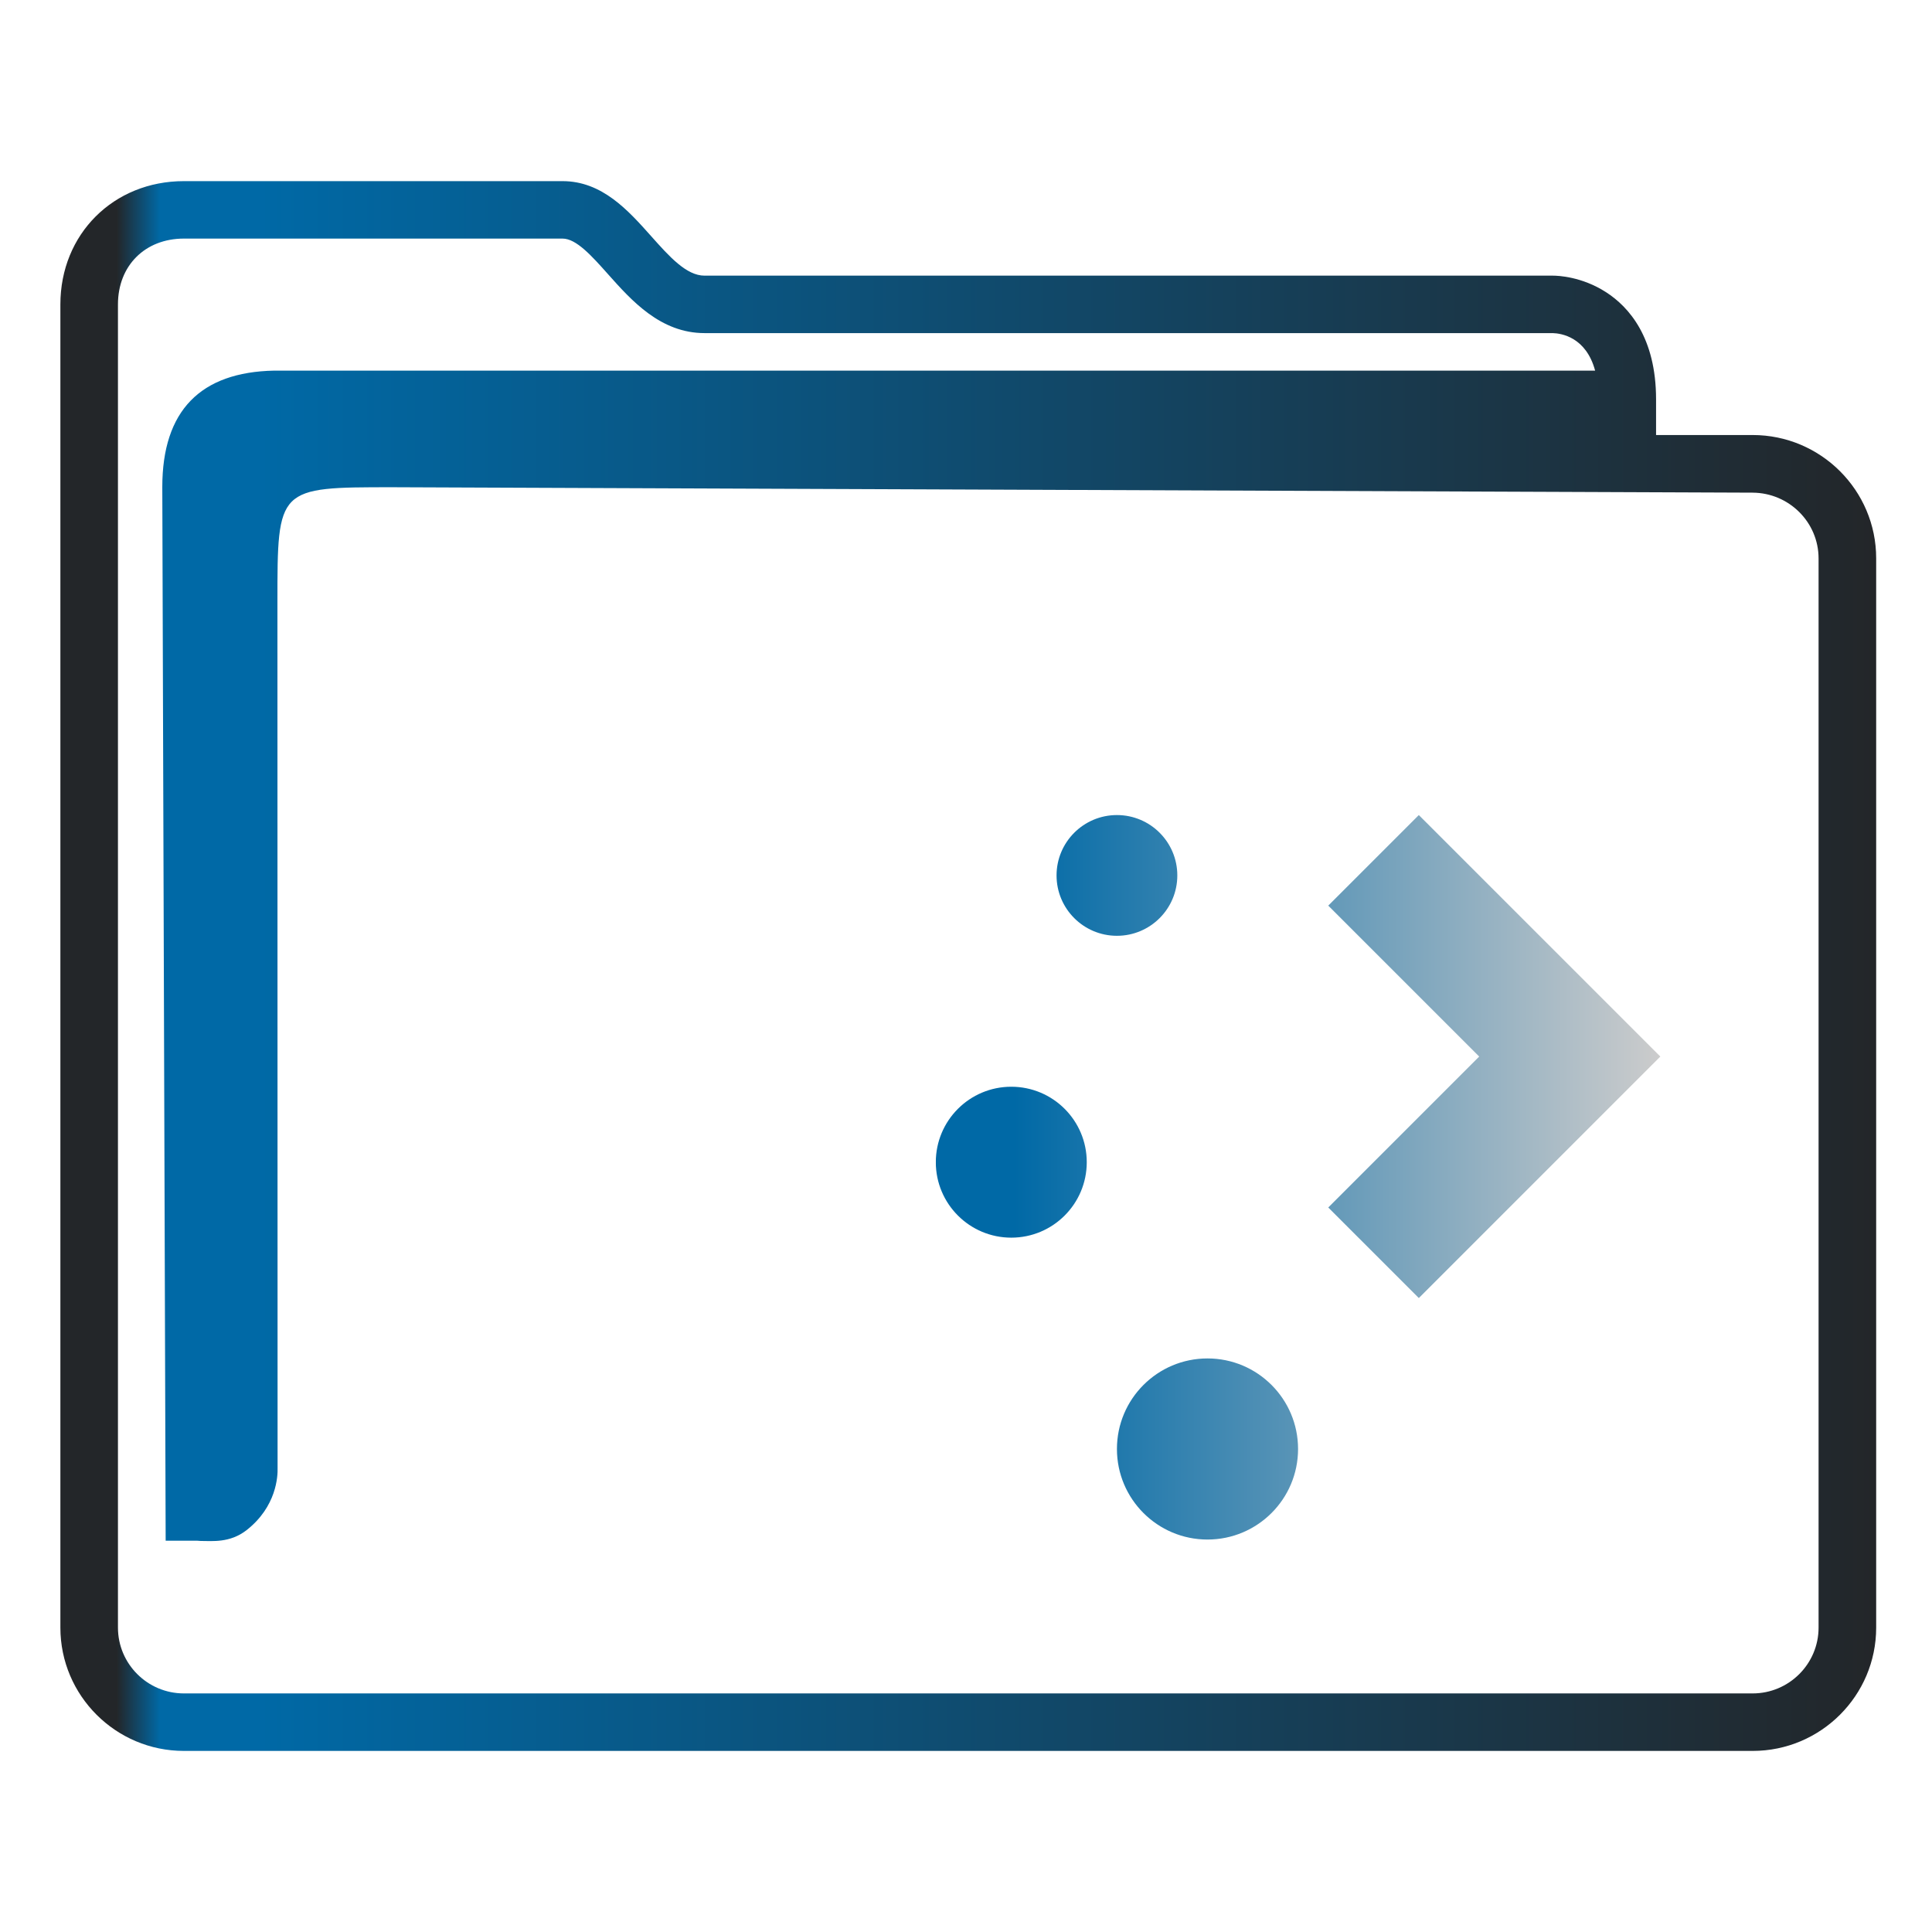
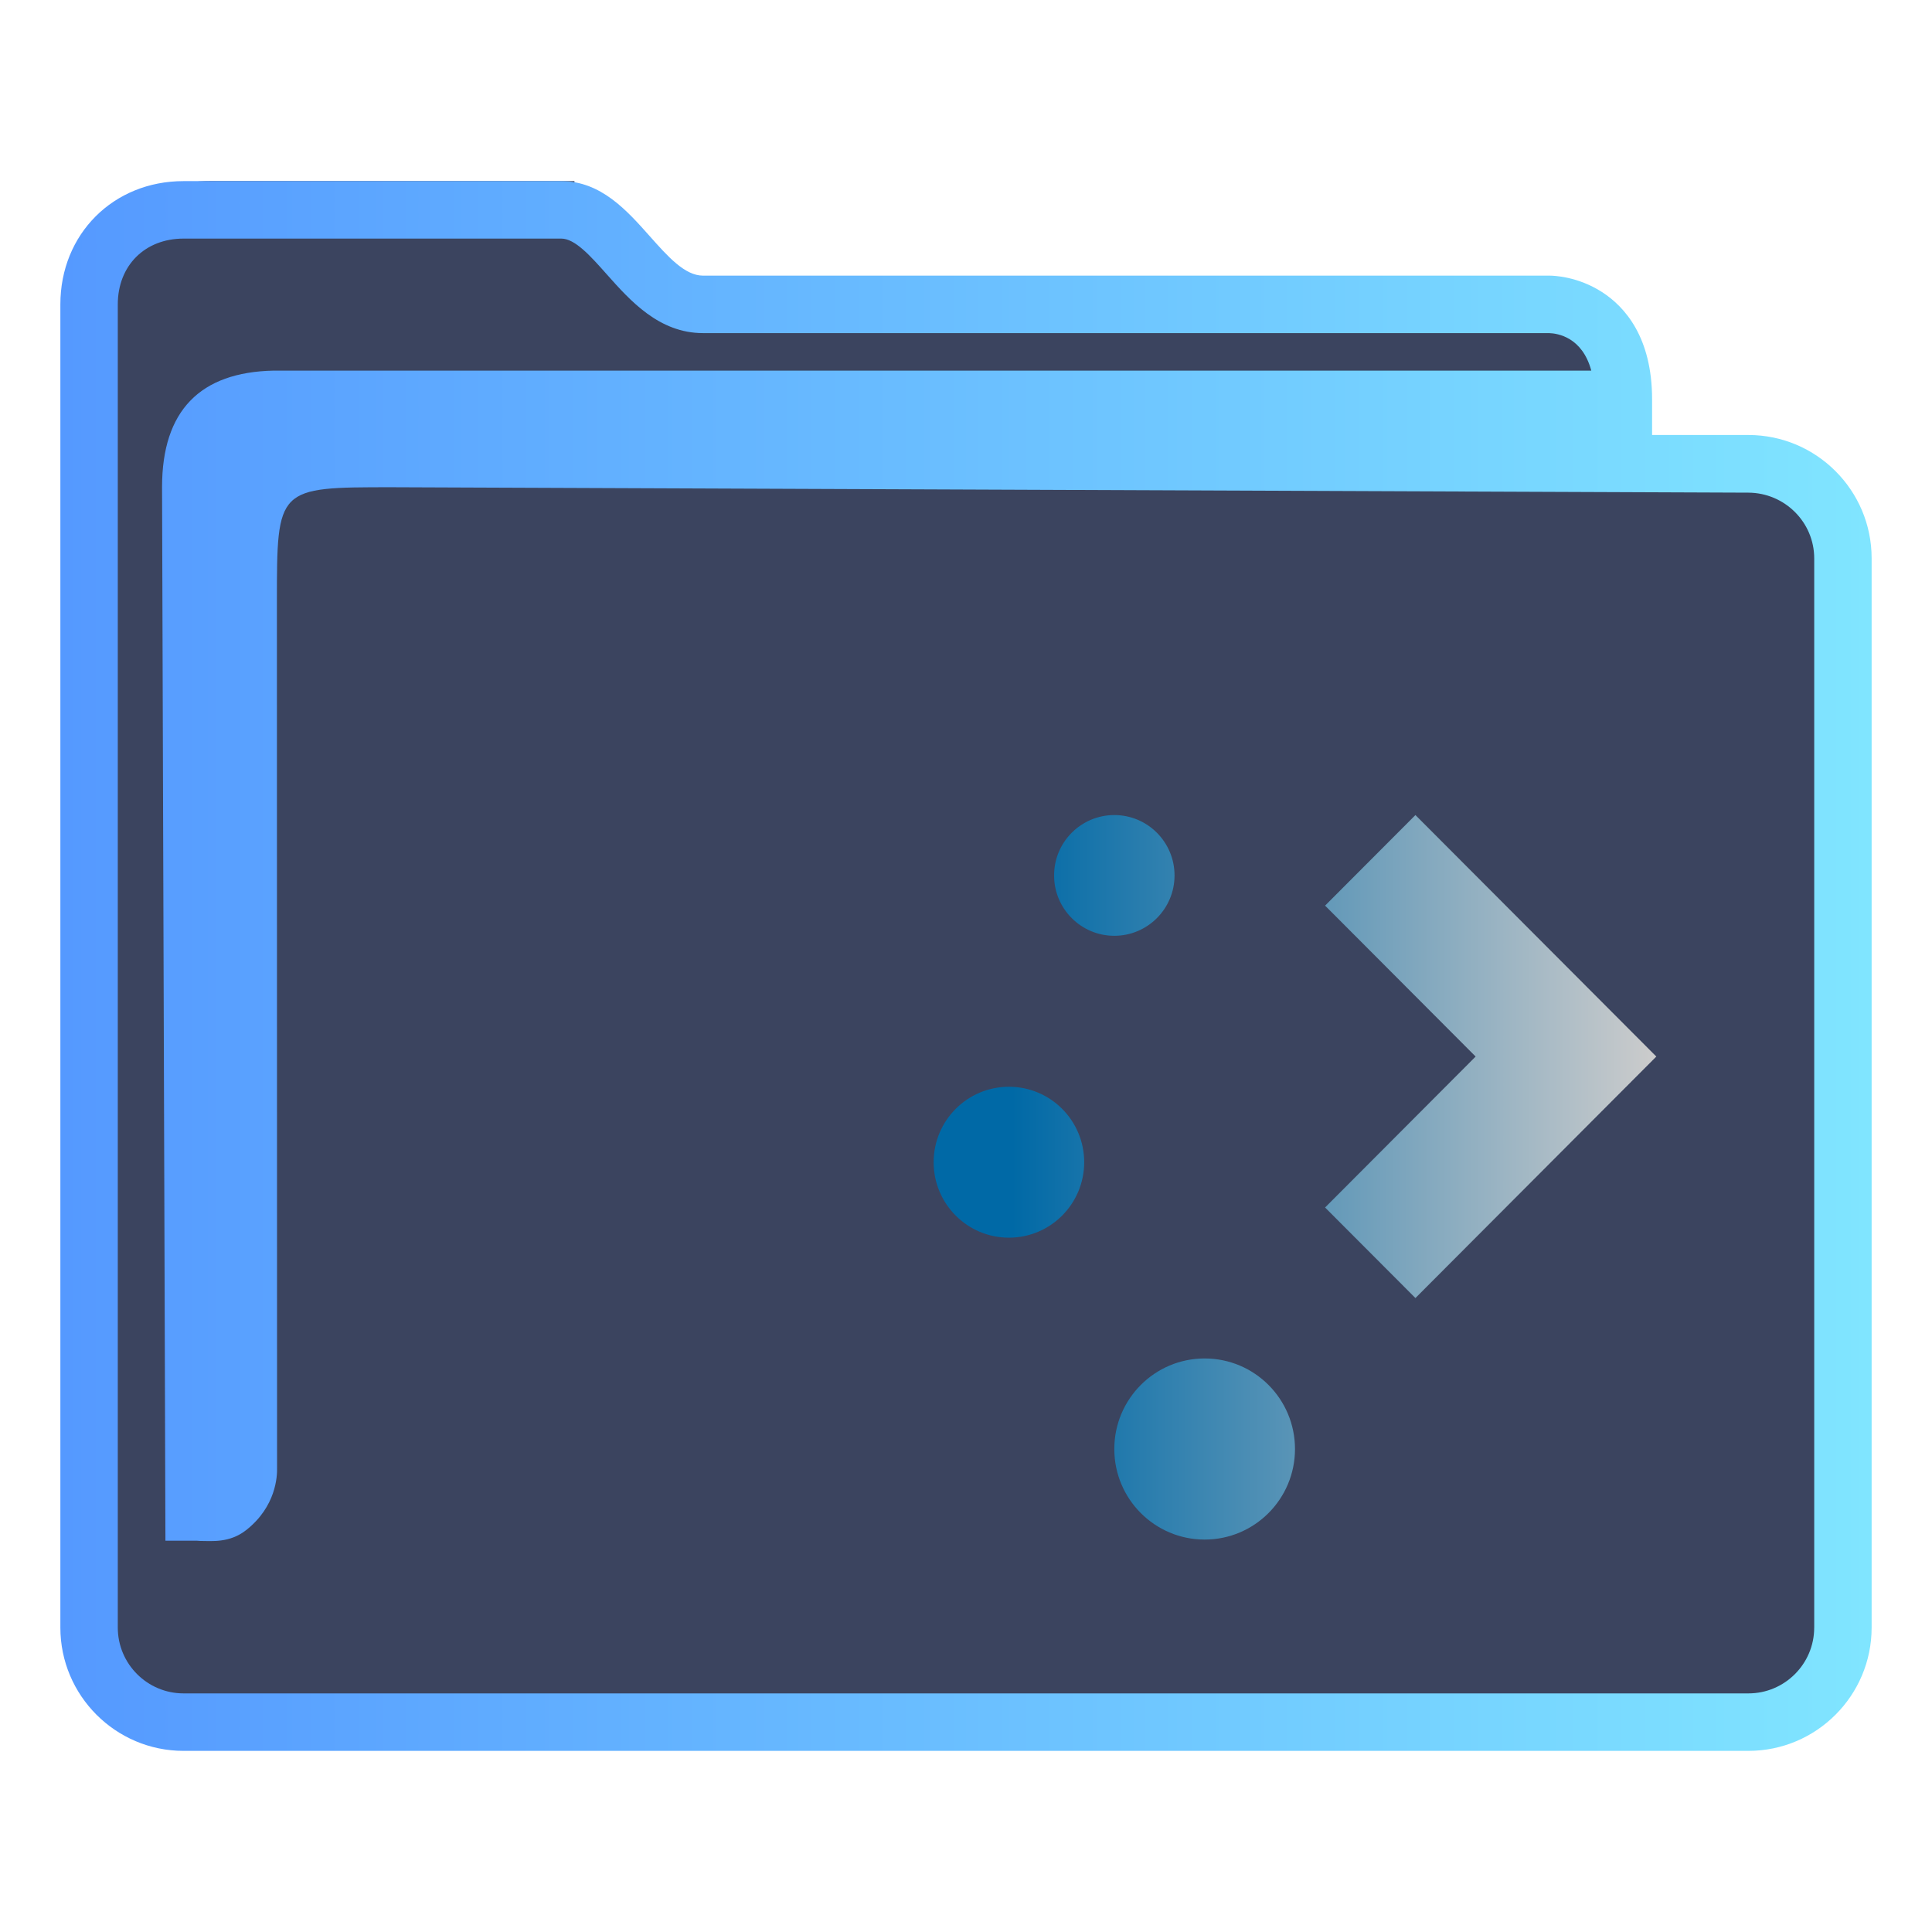
<svg xmlns="http://www.w3.org/2000/svg" xmlns:xlink="http://www.w3.org/1999/xlink" width="32" version="1.1" height="32" viewBox="0 0 32 32" id="svg15">
  <defs id="defs5455">
-     <linearGradient xlink:href="#linearGradient1444" id="linearGradient874-3" x1="404.571" y1="520.798" x2="428.571" y2="520.798" gradientUnits="userSpaceOnUse" gradientTransform="matrix(1.388355,0,0,1.346164,-449.9188,332.8166)" />
    <linearGradient id="linearGradient1444">
      <stop style="stop-color:#cccccc;stop-opacity:1" offset="0" id="stop1434" />
      <stop style="stop-color:#cccccc;stop-opacity:1" offset="0" id="stop1436" />
      <stop style="stop-color:#0069a6;stop-opacity:1" offset="0" id="stop1438" />
      <stop style="stop-color:#0069a6;stop-opacity:1" offset="0.109" id="stop1440" />
      <stop style="stop-color:#cccccc;stop-opacity:1" offset="1" id="stop1442" />
    </linearGradient>
-     <linearGradient xlink:href="#linearGradient991" id="linearGradient1482" x1="386.571" y1="516.398" x2="446.621" y2="516.398" gradientUnits="userSpaceOnUse" gradientTransform="matrix(1.390666,0,0,1.346164,-466.0841,329.3166)" />
-     <linearGradient id="linearGradient991">
-       <stop style="stop-color:#232629;stop-opacity:1" offset="0" id="stop987" />
-       <stop style="stop-color:#232629;stop-opacity:1" offset="0.031" id="stop1929" />
-       <stop style="stop-color:#0069a6;stop-opacity:1" offset="0.055" id="stop1263" />
-       <stop style="stop-color:#0069a6;stop-opacity:1" offset="0.109" id="stop1027" />
-       <stop style="stop-color:#232629;stop-opacity:1" offset="1" id="stop989" />
+     <linearGradient xlink:href="#linearGradient2669" id="linearGradient2671" x1="386.571" y1="515.798" x2="446.721" y2="515.798" gradientUnits="userSpaceOnUse" gradientTransform="matrix(1.384893,0,0,1.346164,-463.8523,330.1242)" />
+     <linearGradient id="linearGradient2669">
+       <stop style="stop-color:#5599ff;stop-opacity:1;" offset="0" id="stop2665" />
+       <stop style="stop-color:#80e5ff;stop-opacity:1" offset="1" id="stop2667" />
    </linearGradient>
+     <linearGradient xlink:href="#linearGradient1444" id="linearGradient1129" gradientUnits="userSpaceOnUse" gradientTransform="matrix(1.384893,0,0,1.346164,-448.6184,332.8165)" x1="404.571" y1="520.798" x2="428.571" y2="520.798" />
  </defs>
  <g id="layer1" transform="translate(-384.5714,-515.798)">
    <g transform="matrix(0.3601385,0,0,0.3714258,359.8188,151.2823)" id="g4">
-       <path d="m 120.1,1017.742 a 2.777,2.692 0 0 0 -2.777,2.692 2.777,2.692 0 0 0 2.777,2.692 2.777,2.692 0 0 0 2.777,-2.692 2.777,2.692 0 0 0 -2.777,-2.692 z m 13.884,0 -4.165,4.038 6.942,6.731 -6.942,6.731 4.165,4.038 11.107,-10.769 z m -18.743,12.115 a 3.471,3.365 0 0 0 -3.471,3.365 3.471,3.365 0 0 0 3.471,3.365 3.471,3.365 0 0 0 3.471,-3.365 3.471,3.365 0 0 0 -3.471,-3.365 z m 9.024,12.116 a 4.165,4.038 0 0 0 -4.165,4.038 4.165,4.038 0 0 0 4.165,4.038 4.165,4.038 0 0 0 4.165,-4.038 4.165,4.038 0 0 0 -4.165,-4.038 z" class="ColorScheme-Text" id="path3-6" style="color:#eff0f1;fill:url(#linearGradient874-3);fill-opacity:1;stroke-width:2.734" />
-       <path d="m 149.337,1000.795 h -4.442 v -1.59 c 0,-2.761 -1.25,-4.122 -2.298,-4.778 -1.124,-0.703 -2.228,-0.739 -2.439,-0.739 h -39.025 c -0.836,0 -1.621,-0.854 -2.453,-1.759 -1.058,-1.152 -2.258,-2.456 -4.078,-2.456 H 77.188 c -3.238,0 -5.68,2.363 -5.68,5.497 v 59.008 c 0,3.031 2.548,5.497 5.68,5.497 h 72.15 c 3.132,0 5.68,-2.466 5.68,-5.497 v -47.686 c 0,-3.031 -2.548,-5.497 -5.68,-5.497 z m 3.032,53.182 c 0,1.618 -1.36,2.934 -3.032,2.934 H 77.188 c -1.672,0 -3.032,-1.316 -3.032,-2.934 v -59.008 c 0,-1.727 1.247,-2.934 3.032,-2.934 h 17.415 c 0.633,0 1.346,0.776 2.1,1.597 1.072,1.166 2.407,2.618 4.43,2.618 h 39.009 c 0.4,0.011 1.534,0.179 1.95,1.673 H 81.336 c -3.376,0.067 -5.141,1.776 -5.141,5.193 l 0.155,46.986 h 1.61 c 0,0 -0.334,0.01 0.001,0.01 0.521,0 1.343,0.099 2.111,-0.483 1.379,-1.047 1.438,-2.405 1.425,-2.776 l -0.007,-38.604 c 0,-5.126 0,-5.126 5.295,-5.126 l 62.552,0.242 c 1.672,0.01 3.032,1.317 3.032,2.934 v 47.686 z" id="path2-3-3" style="fill:url(#linearGradient1482);fill-opacity:1;stroke-width:0.868" />
+       <path id="fill" d="m 72.893,993.511 v 60.577 c 0.151,2.034 1.385,4.038 5.41,4.038 h 69.001 c 4.528,0 6.071,-0.672 5.913,-5.385 v -48.462 c -1.385,-2.692 -11.079,0 -11.079,-8.077 -16.619,-1.346 -47.086,1.346 -46.988,-6.731 H 78.429 c -2.766,0 -5.536,1.346 -5.536,4.038 z" style="color:#1e92ff;fill:#3b445f;fill-opacity:1;fill-rule:nonzero;stroke:none;stroke-width:14.352" class="ColorScheme-ButtonFocus" />
+       <path d="m 149.143,1000.794 h -4.431 v -1.59 c 0,-2.761 -1.247,-4.122 -2.292,-4.778 -1.122,-0.703 -2.223,-0.739 -2.433,-0.739 h -38.927 c -0.834,0 -1.617,-0.854 -2.446,-1.759 -1.056,-1.152 -2.252,-2.456 -4.068,-2.456 H 77.173 c -3.23,0 -5.666,2.363 -5.666,5.497 v 59.007 c 0,3.031 2.542,5.497 5.666,5.497 h 71.97 c 3.124,0 5.666,-2.465 5.666,-5.497 v -47.686 c 0,-3.031 -2.542,-5.496 -5.666,-5.496 z m 3.025,53.182 c 0,1.618 -1.357,2.934 -3.025,2.934 H 77.173 c -1.668,0 -3.025,-1.316 -3.025,-2.934 v -59.007 c 0,-1.727 1.244,-2.934 3.025,-2.934 h 17.372 c 0.631,0 1.343,0.776 2.095,1.597 1.07,1.166 2.401,2.618 4.419,2.618 h 38.911 c 0.399,0.011 1.53,0.179 1.946,1.673 H 81.312 c -3.367,0.067 -5.128,1.776 -5.128,5.193 l 0.155,46.986 h 1.606 c 0,0 -0.333,0.01 0.001,0.01 0.519,0 1.339,0.099 2.105,-0.483 1.376,-1.047 1.434,-2.405 1.422,-2.776 l -0.007,-38.604 c 0,-5.126 0,-5.126 5.282,-5.126 l 62.396,0.242 c 1.668,0.01 3.025,1.316 3.025,2.934 v 47.686 z" id="path2-3-3-2-3-6-7" style="fill:url(#linearGradient2671);fill-opacity:1;stroke-width:0.867" />
+       <path d="m 119.979,1017.742 a 2.77,2.692 0 0 0 -2.77,2.692 2.77,2.692 0 0 0 2.77,2.692 2.77,2.692 0 0 0 2.77,-2.692 2.77,2.692 0 0 0 -2.77,-2.692 z m 13.849,0 -4.155,4.038 6.924,6.731 -6.924,6.731 4.155,4.038 11.079,-10.769 z m -18.696,12.116 a 3.462,3.365 0 0 0 -3.462,3.365 3.462,3.365 0 0 0 3.462,3.365 3.462,3.365 0 0 0 3.462,-3.365 3.462,3.365 0 0 0 -3.462,-3.365 z m 9.002,12.116 a 4.155,4.038 0 0 0 -4.155,4.038 4.155,4.038 0 0 0 4.155,4.038 4.155,4.038 0 0 0 4.155,-4.038 4.155,4.038 0 0 0 -4.155,-4.038 z" class="ColorScheme-Text" id="path3-7-5" style="color:#eff0f1;fill:url(#linearGradient1129);fill-opacity:1;stroke-width:2.731" />
    </g>
  </g>
</svg>
